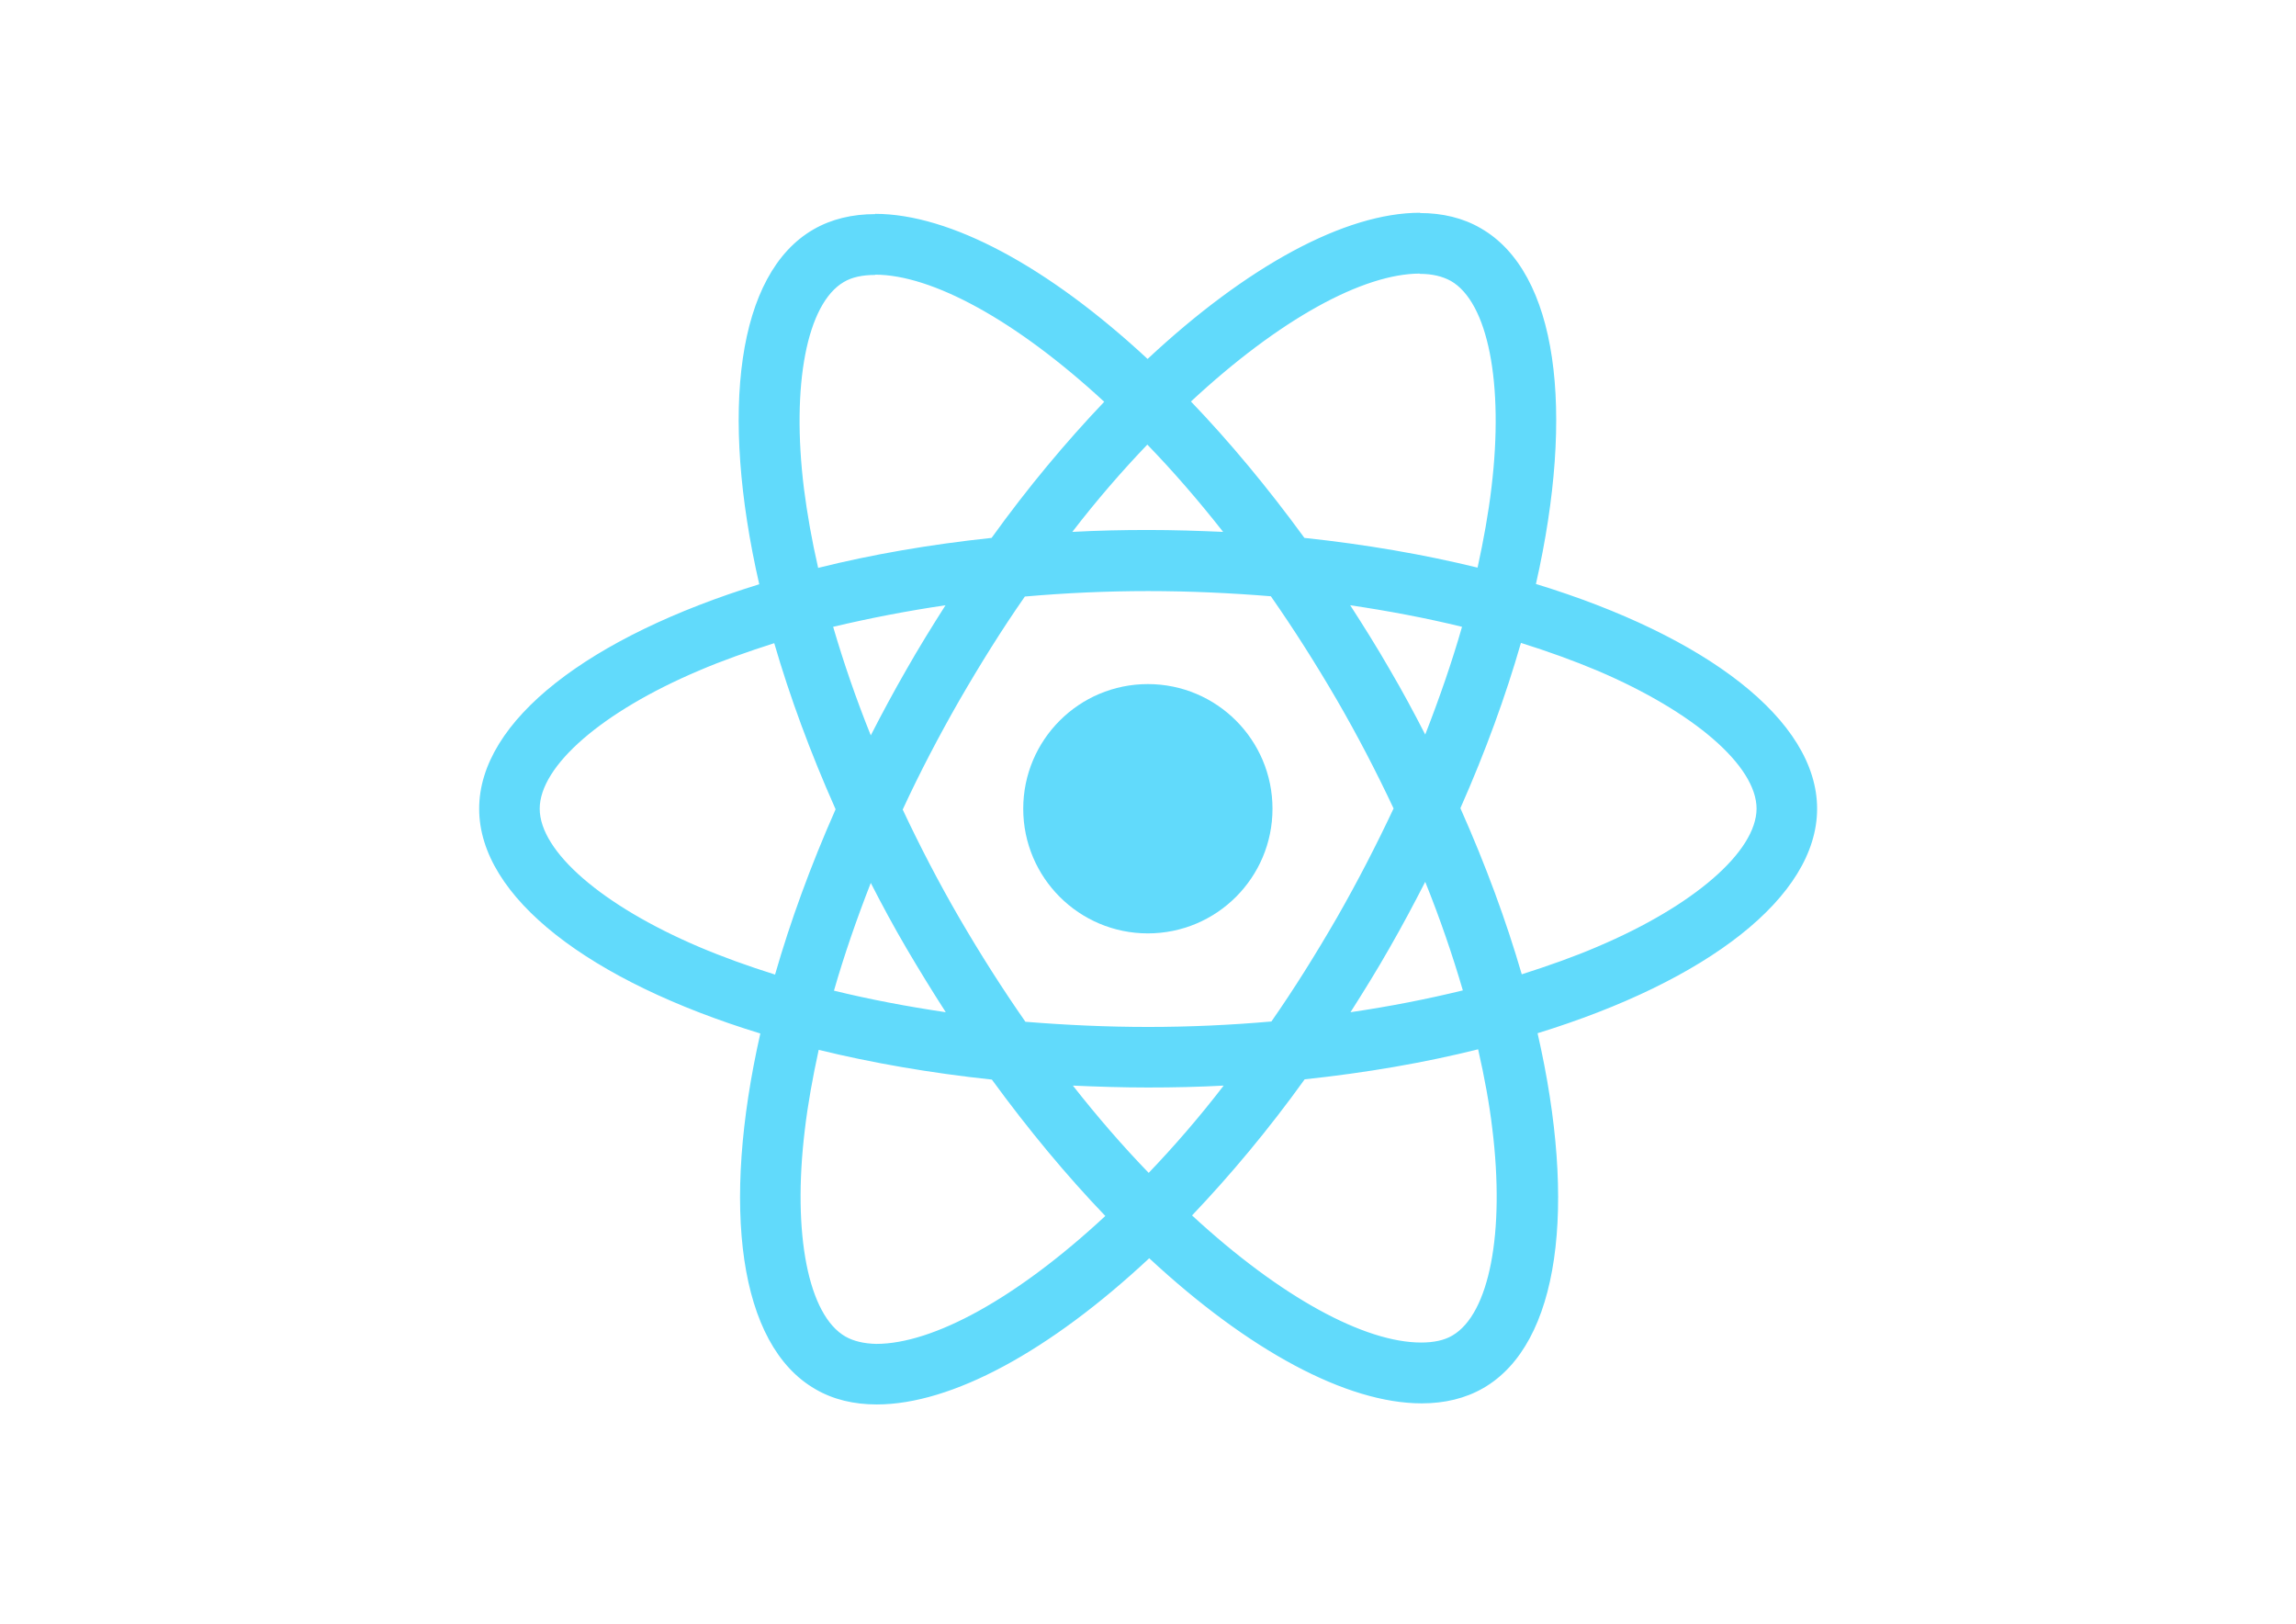
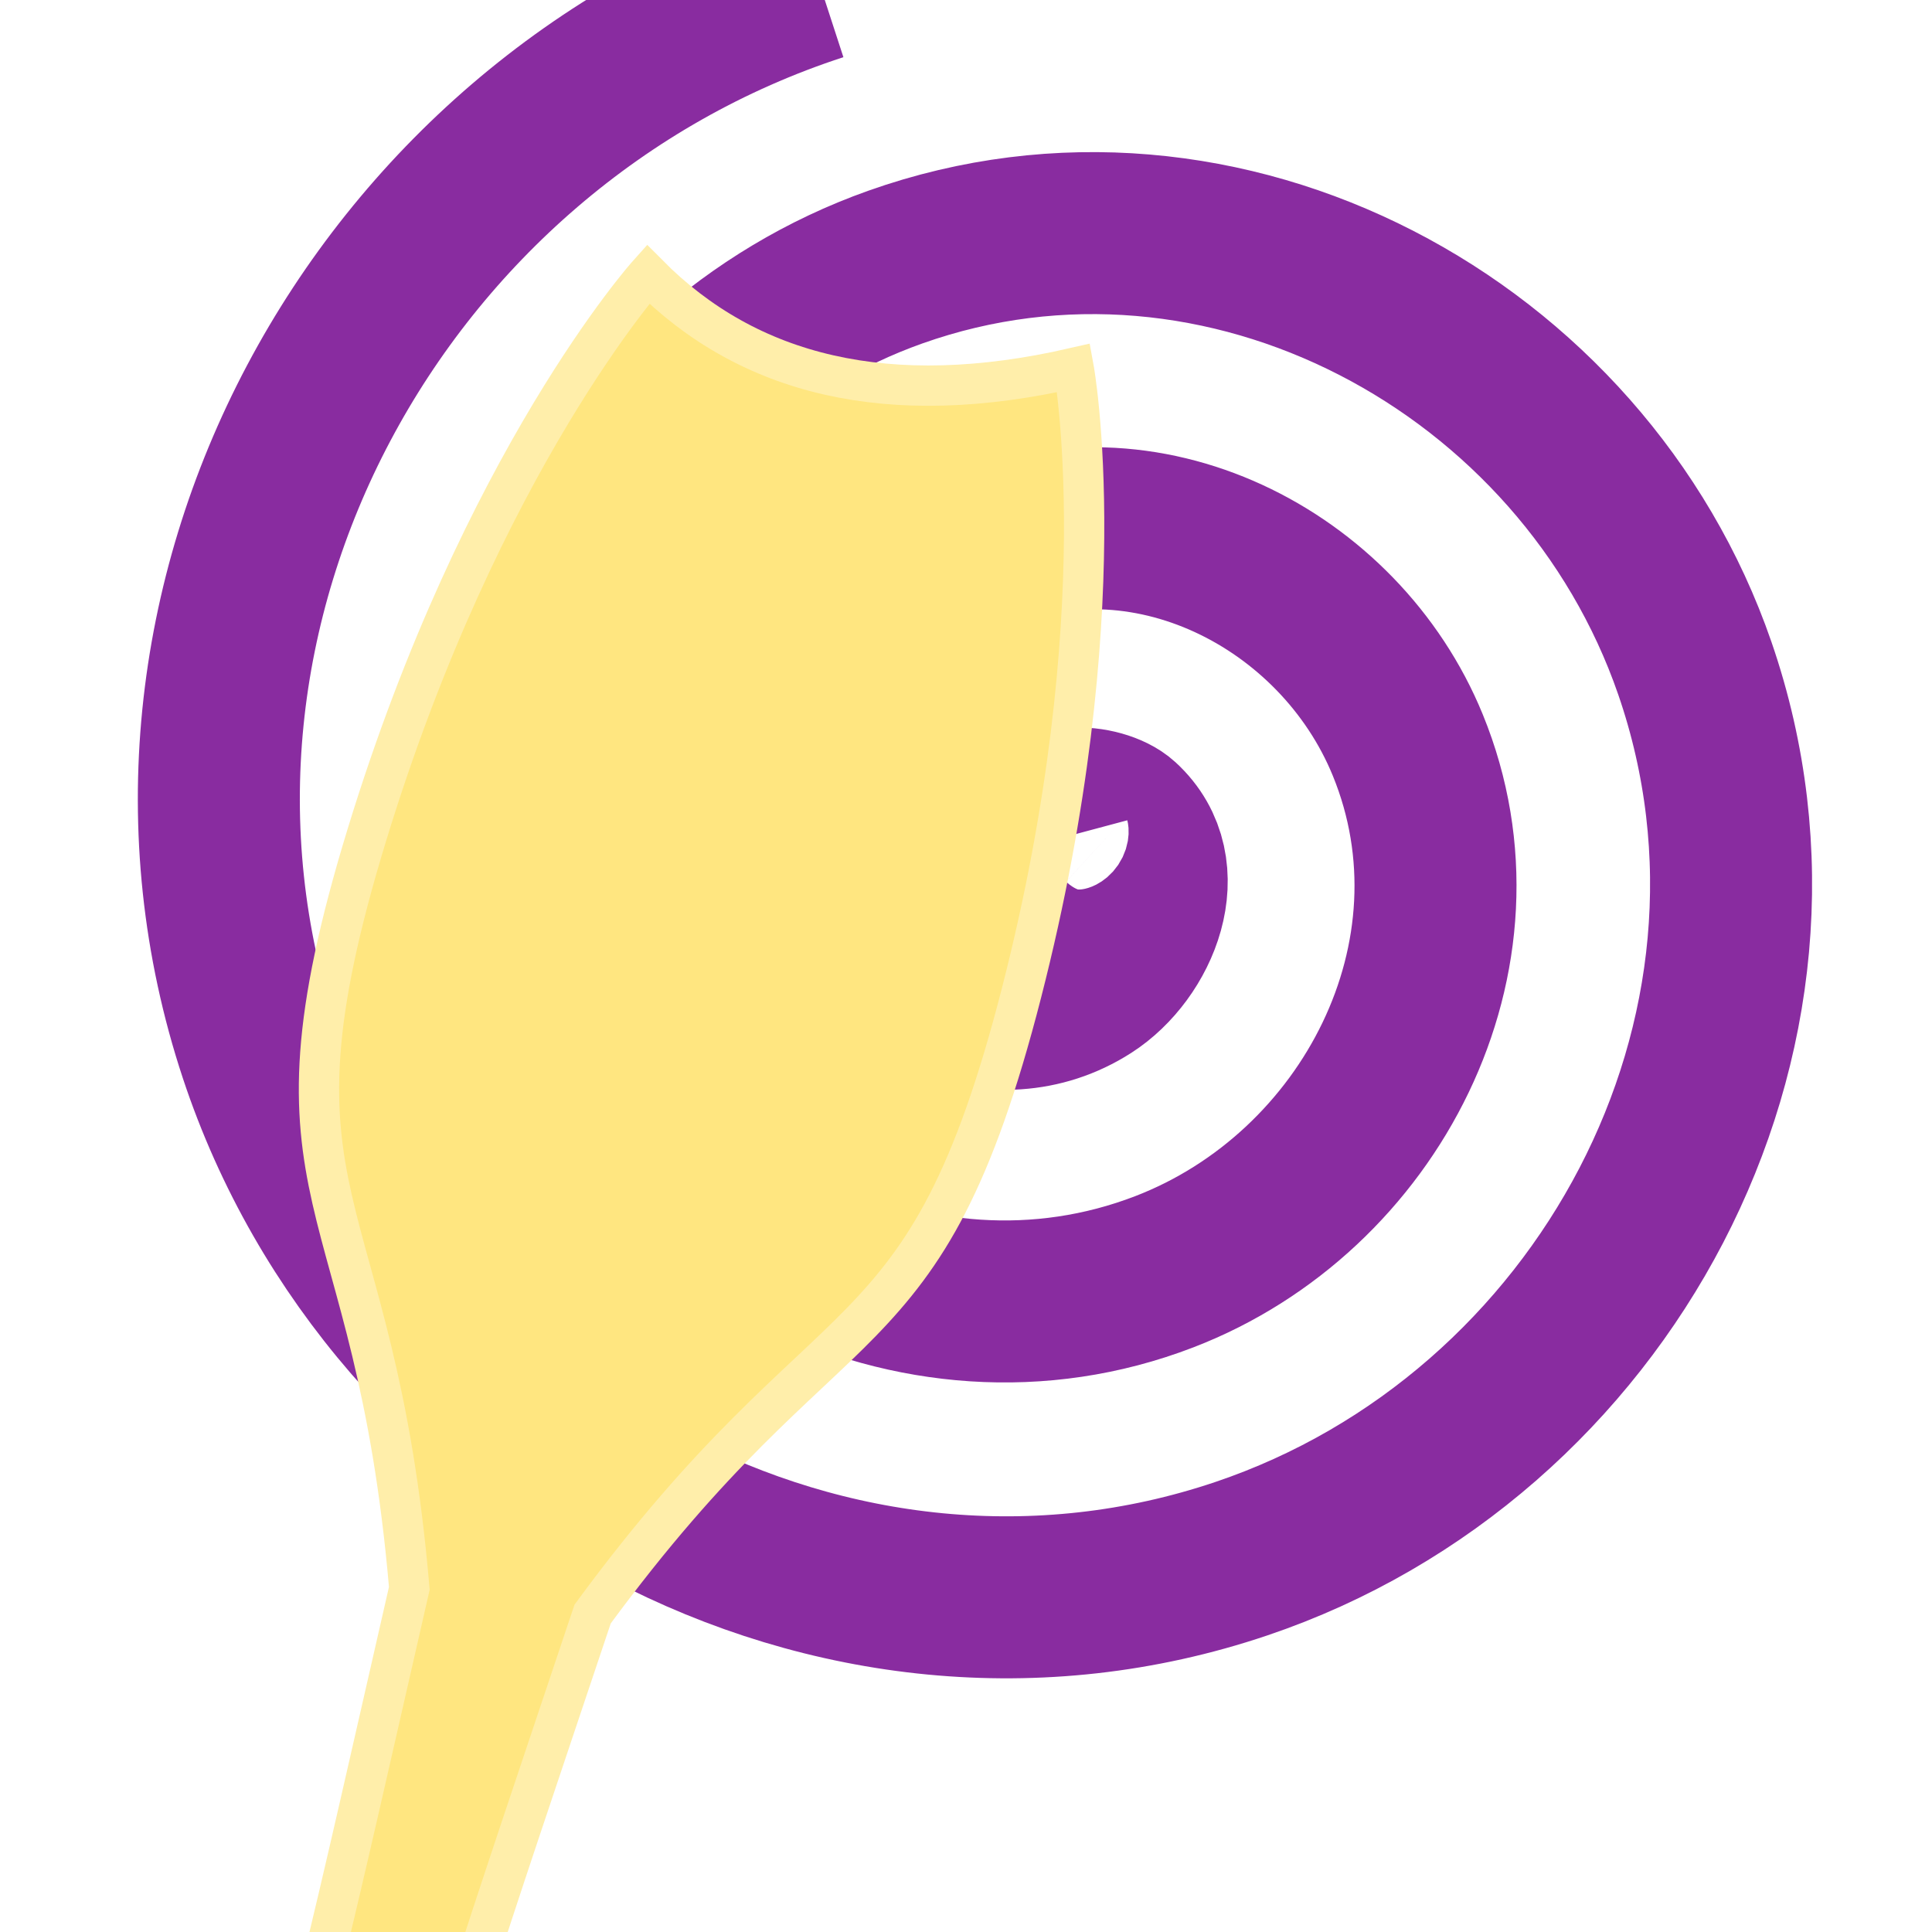
- <svg xmlns="http://www.w3.org/2000/svg" viewBox="0 0 841.9 595.3">
-   <g fill="#61DAFB">
-     <path d="M666.3 296.5c0-32.5-40.7-63.3-103.1-82.4 14.4-63.6 8-114.2-20.2-130.4-6.5-3.8-14.1-5.6-22.4-5.6v22.3c4.6 0 8.3.9 11.4 2.6 13.6 7.8 19.5 37.5 14.9 75.7-1.1 9.4-2.9 19.3-5.1 29.4-19.6-4.8-41-8.5-63.5-10.9-13.5-18.5-27.5-35.3-41.6-50 32.6-30.3 63.2-46.9 84-46.9V78c-27.5 0-63.5 19.6-99.9 53.6-36.4-33.8-72.4-53.2-99.9-53.2v22.3c20.7 0 51.4 16.5 84 46.6-14 14.7-28 31.4-41.3 49.9-22.6 2.4-44 6.1-63.6 11-2.3-10-4-19.7-5.2-29-4.7-38.2 1.1-67.9 14.6-75.8 3-1.8 6.9-2.6 11.5-2.6V78.5c-8.4 0-16 1.8-22.6 5.6-28.1 16.2-34.4 66.7-19.9 130.1-62.2 19.2-102.7 49.9-102.7 82.3 0 32.5 40.7 63.3 103.1 82.4-14.4 63.6-8 114.2 20.2 130.4 6.5 3.8 14.1 5.6 22.5 5.6 27.5 0 63.5-19.6 99.9-53.6 36.4 33.8 72.4 53.2 99.9 53.2 8.4 0 16-1.8 22.6-5.6 28.1-16.2 34.4-66.7 19.9-130.1 62-19.1 102.5-49.9 102.5-82.3zm-130.2-66.7c-3.7 12.9-8.3 26.2-13.5 39.5-4.1-8-8.4-16-13.1-24-4.6-8-9.5-15.8-14.4-23.4 14.2 2.1 27.9 4.7 41 7.9zm-45.8 106.5c-7.8 13.5-15.8 26.3-24.1 38.2-14.9 1.3-30 2-45.2 2-15.1 0-30.2-.7-45-1.9-8.3-11.9-16.4-24.6-24.2-38-7.6-13.1-14.5-26.4-20.8-39.8 6.2-13.4 13.2-26.8 20.7-39.9 7.8-13.5 15.8-26.3 24.1-38.2 14.9-1.3 30-2 45.2-2 15.1 0 30.2.7 45 1.9 8.3 11.9 16.4 24.6 24.2 38 7.6 13.1 14.5 26.4 20.8 39.8-6.3 13.4-13.2 26.8-20.7 39.9zm32.3-13c5.4 13.4 10 26.8 13.8 39.8-13.1 3.2-26.9 5.9-41.2 8 4.9-7.7 9.8-15.6 14.4-23.7 4.6-8 8.9-16.1 13-24.1zM421.2 430c-9.3-9.6-18.6-20.3-27.8-32 9 .4 18.2.7 27.5.7 9.4 0 18.7-.2 27.8-.7-9 11.7-18.3 22.4-27.5 32zm-74.4-58.9c-14.2-2.1-27.9-4.7-41-7.9 3.7-12.9 8.3-26.2 13.5-39.5 4.1 8 8.4 16 13.1 24 4.7 8 9.5 15.8 14.4 23.4zM420.7 163c9.3 9.6 18.6 20.3 27.8 32-9-.4-18.2-.7-27.5-.7-9.4 0-18.7.2-27.8.7 9-11.7 18.3-22.4 27.5-32zm-74 58.9c-4.9 7.7-9.8 15.6-14.4 23.7-4.6 8-8.9 16-13 24-5.4-13.4-10-26.8-13.8-39.8 13.1-3.1 26.9-5.8 41.2-7.9zm-90.5 125.2c-35.4-15.1-58.3-34.9-58.3-50.6 0-15.7 22.9-35.6 58.3-50.6 8.6-3.7 18-7 27.7-10.1 5.7 19.6 13.2 40 22.5 60.9-9.2 20.8-16.6 41.1-22.2 60.6-9.9-3.1-19.3-6.5-28-10.2zM310 490c-13.6-7.8-19.5-37.5-14.9-75.7 1.1-9.4 2.9-19.3 5.1-29.4 19.6 4.8 41 8.5 63.5 10.9 13.5 18.5 27.5 35.3 41.6 50-32.6 30.3-63.2 46.9-84 46.9-4.5-.1-8.3-1-11.3-2.7zm237.2-76.2c4.7 38.2-1.1 67.9-14.6 75.8-3 1.8-6.9 2.6-11.5 2.6-20.7 0-51.4-16.5-84-46.6 14-14.7 28-31.4 41.3-49.9 22.6-2.4 44-6.1 63.6-11 2.3 10.1 4.1 19.8 5.2 29.1zm38.5-66.7c-8.6 3.7-18 7-27.7 10.1-5.7-19.6-13.2-40-22.5-60.9 9.2-20.8 16.6-41.1 22.2-60.6 9.9 3.1 19.3 6.5 28.1 10.2 35.4 15.1 58.3 34.9 58.3 50.6-.1 15.7-23 35.6-58.4 50.6zM320.8 78.4z" />
-     <circle cx="420.9" cy="296.5" r="45.7" />
-     <path d="M520.5 78.1z" />
+ <svg xmlns="http://www.w3.org/2000/svg" width="48" height="48" viewBox="0 0 12.7 12.7" version="1.1" id="svg5">
+   <defs id="defs2" />
+   <g id="layer1">
+     <g id="g1898" transform="translate(-0.317372,1.299837)">
+       <path style="fill:none;fill-rule:evenodd;stroke:#892ca0;stroke-opacity:1;stroke-width:4.025;stroke-miterlimit:4;stroke-dasharray:none" id="path6351" d="m 26.063,32.9 c -0.287,-1.073 1.304,-0.917 1.783,-0.478 1.297,1.189 0.436,3.233 -0.827,4.043 -2.26,1.448 -5.172,0.09 -6.304,-2.132 -1.66,-3.261 0.252,-7.143 3.437,-8.564 4.245,-1.894 9.126,0.591 10.824,4.742 2.138,5.224 -0.929,11.114 -6.048,13.085 -6.199,2.387 -13.106,-1.265 -15.345,-7.353 -2.639,-7.174 1.601,-15.1 8.658,-17.606 8.147,-2.893 17.095,1.936 19.866,9.963 3.148,9.12 -2.271,19.091 -11.268,22.126 C 20.748,54.132 9.752,48.121 6.453,38.154 2.792,27.089 9.394,15.068 20.331,11.507" transform="matrix(0.2645833,0,0,0.2645833,0.317372,-4.474837)" />
+       <path id="path44-6" style="fill:#ffe680;stroke:#ffeeaa;stroke-width:0.265px;stroke-linecap:butt;stroke-linejoin:miter;stroke-opacity:1;fill-opacity:1" d="M 3.236,15.619 C 2.697,13.622 2.796,13.544 4.213,9.31 5.802,7.146 6.394,7.718 7.033,5.224 7.672,2.73 7.375,1.119 7.375,1.119 6.159,1.397 5.237,1.17 4.577,0.503 c 0,0 -1.093,1.22 -1.847,3.682 C 1.976,6.646 2.779,6.467 3.008,9.141 2.012,13.494 2.056,13.612 0.555,15.036 1.12,15.45 2.098,15.774 3.236,15.619 Z" />
+     </g>
  </g>
</svg>
